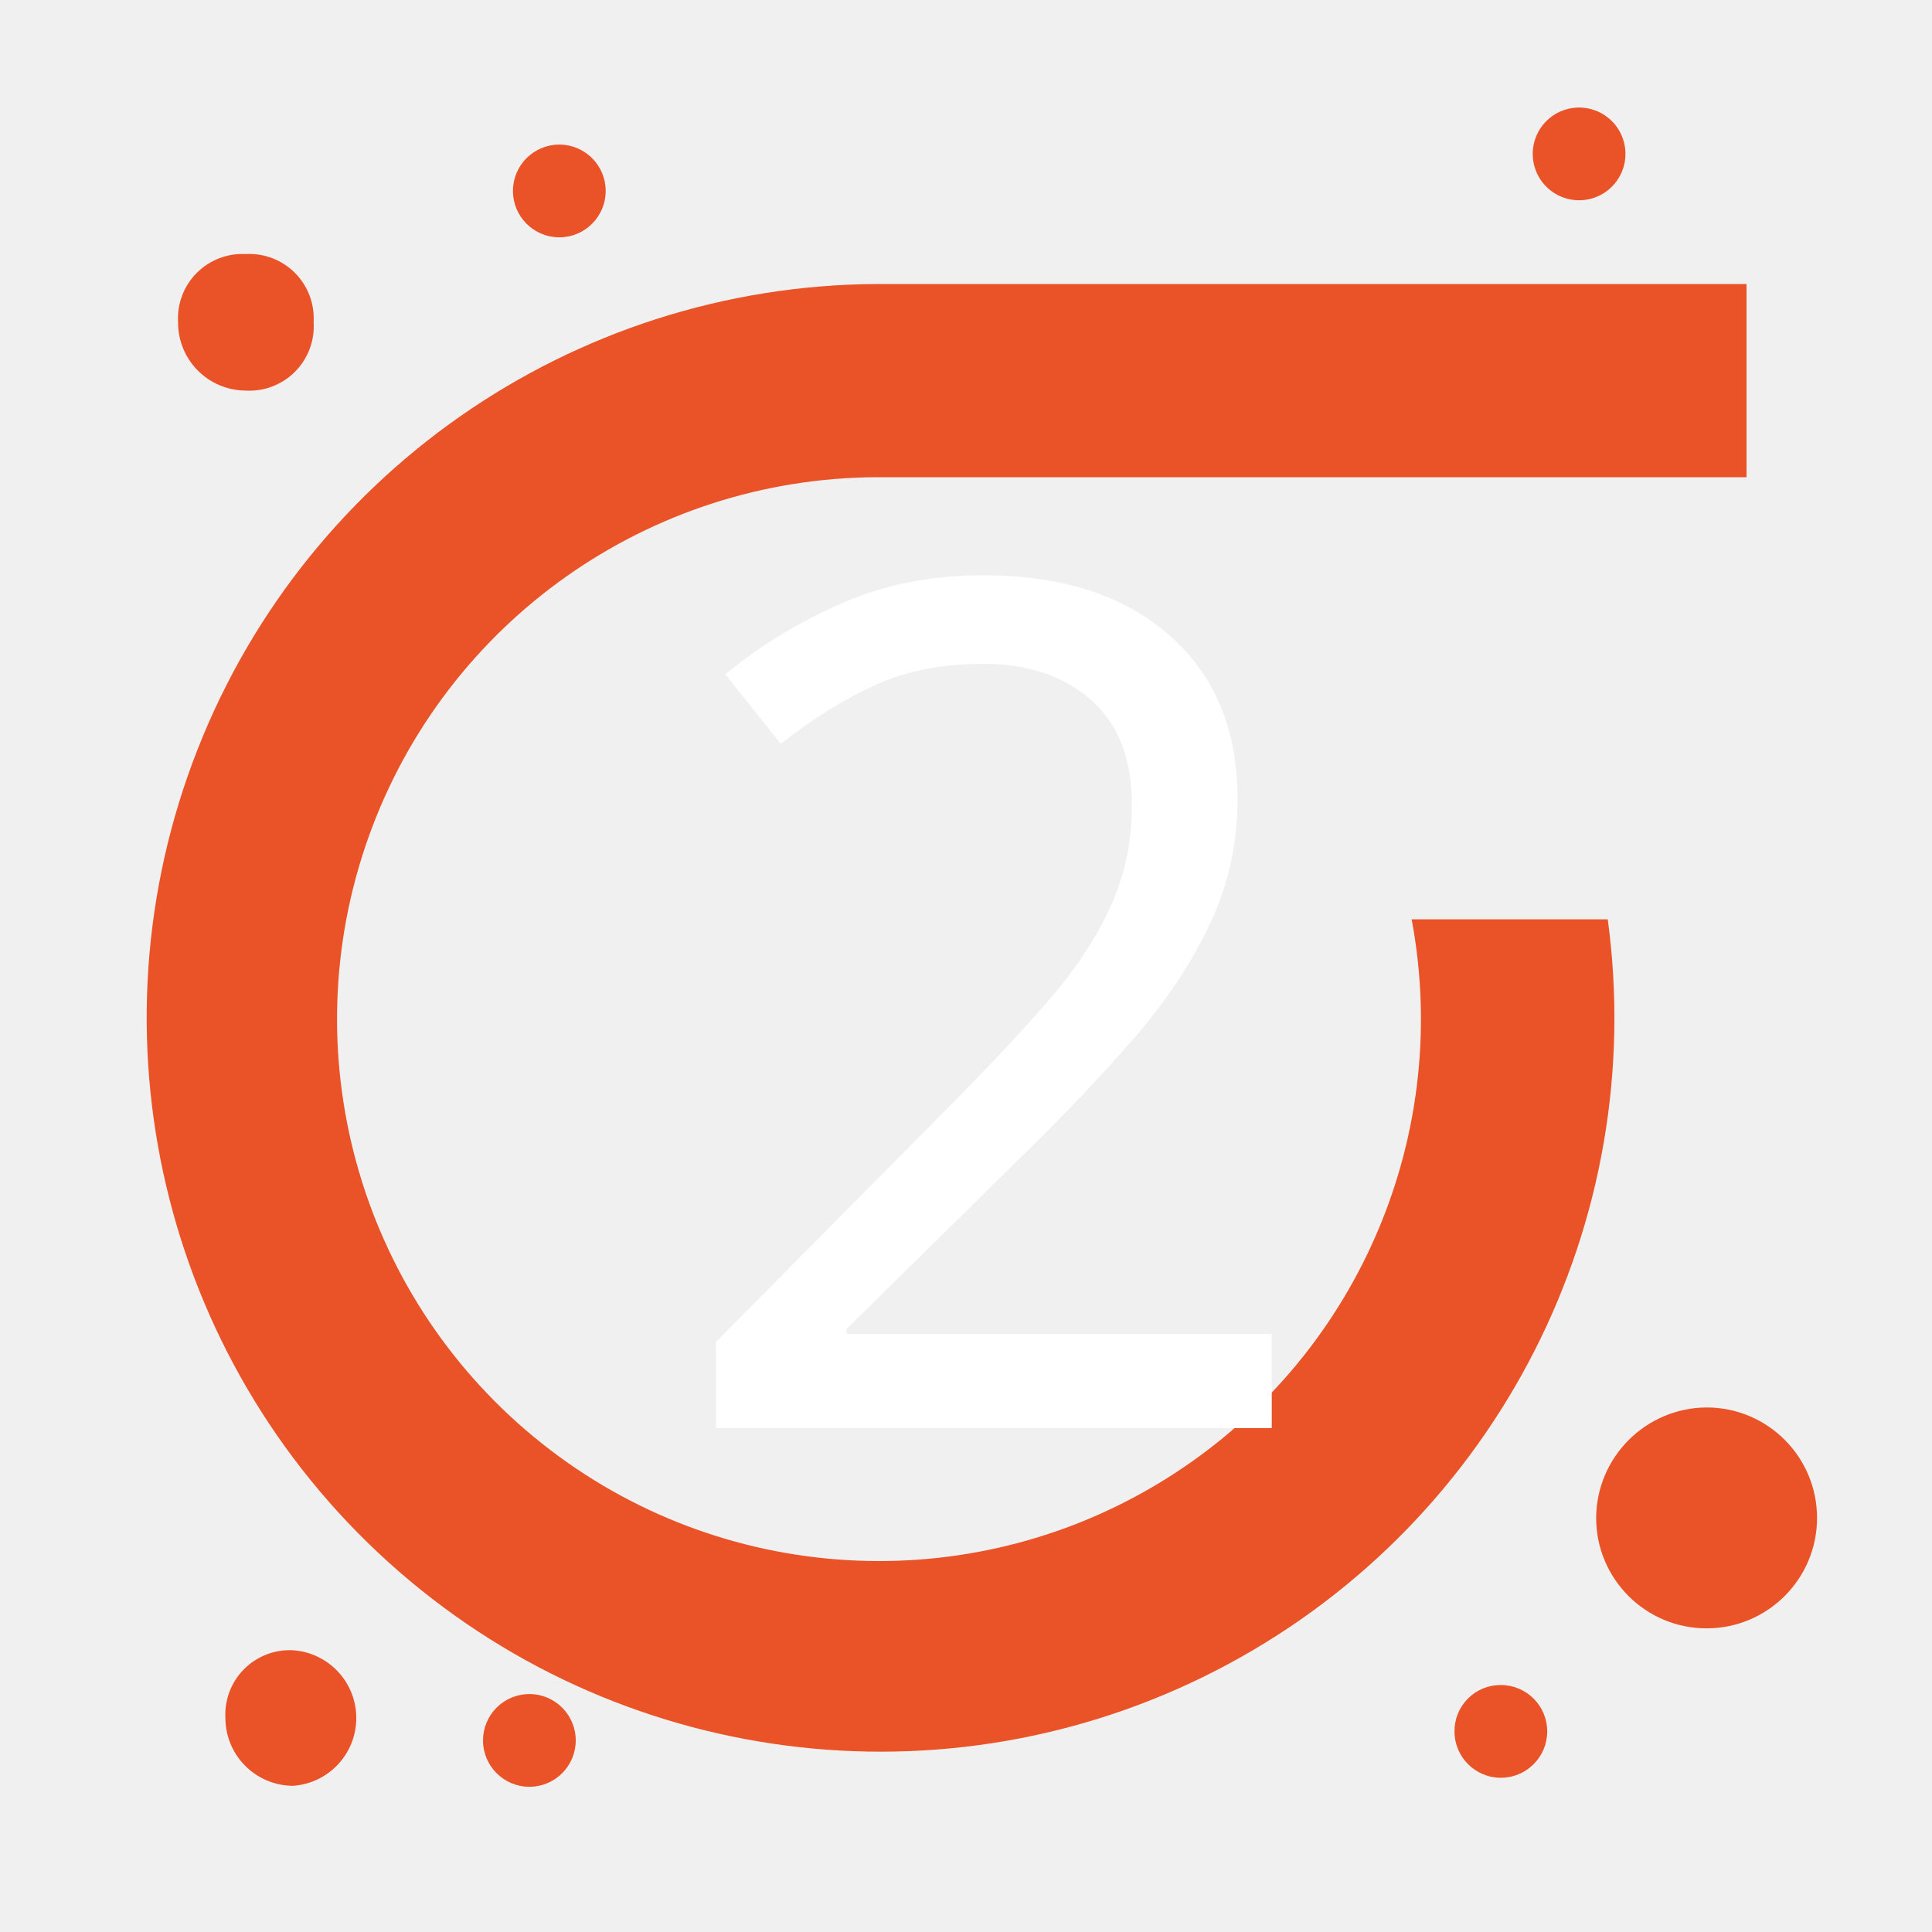
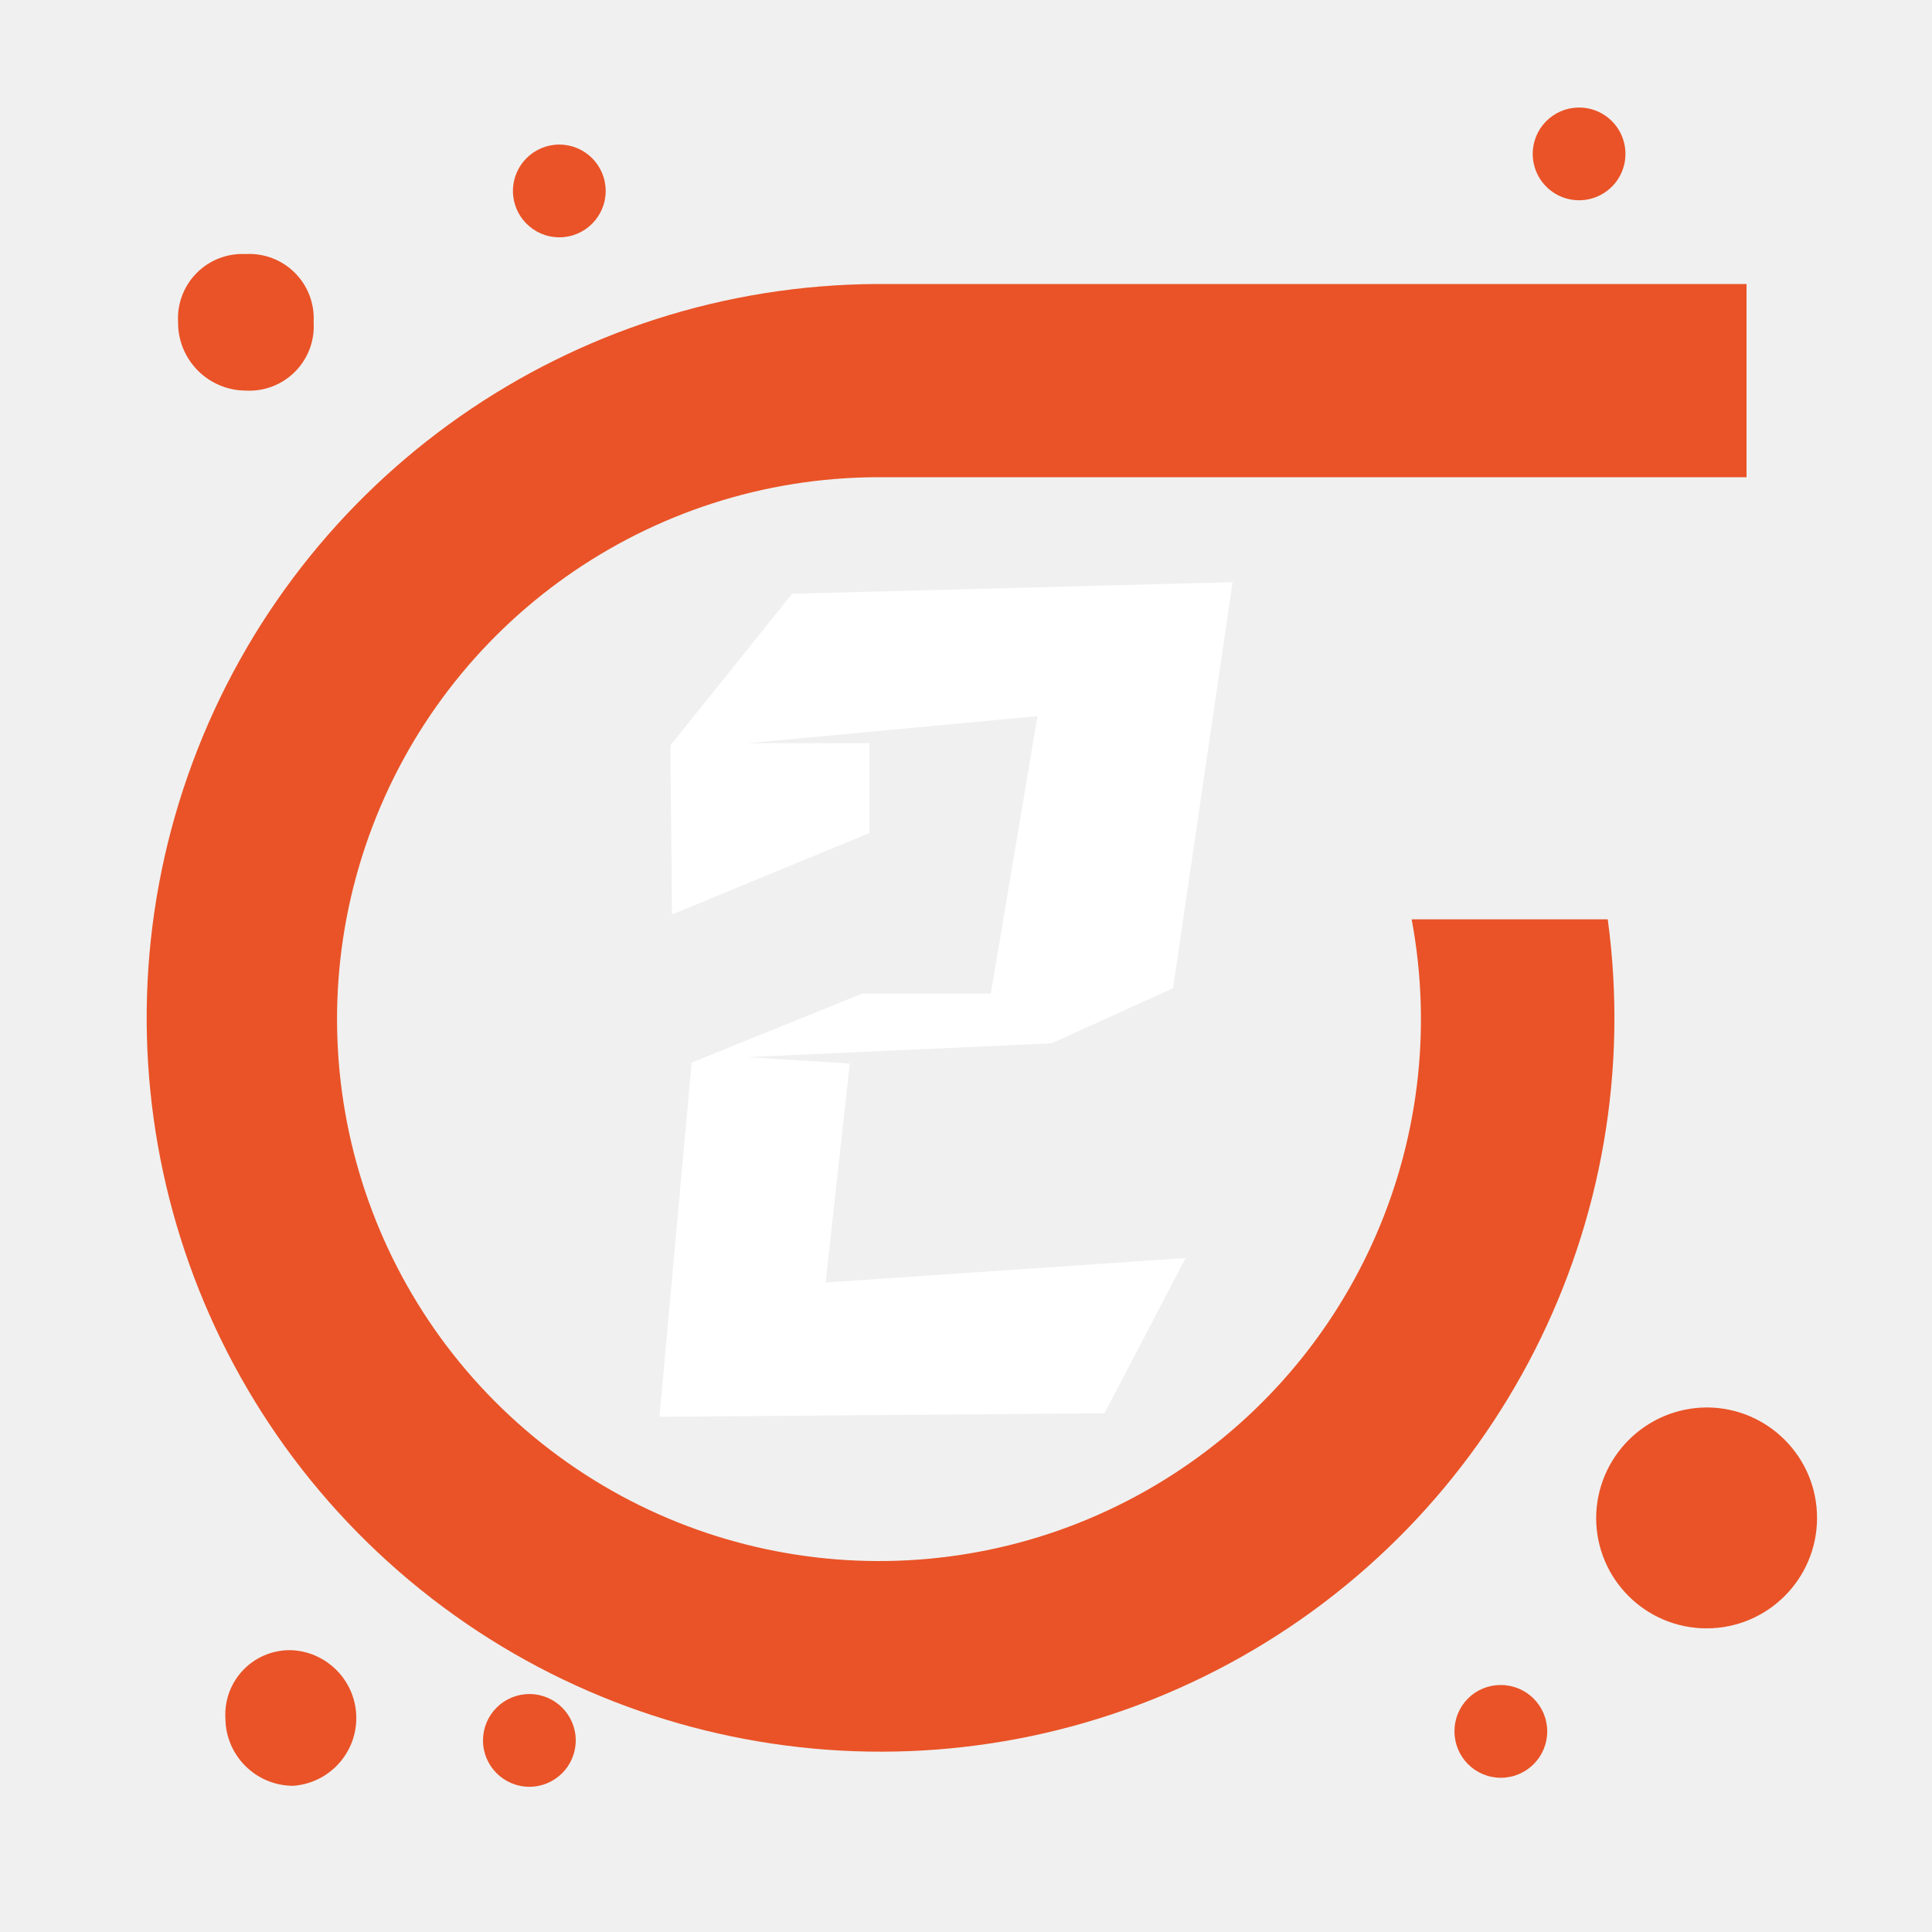
<svg xmlns="http://www.w3.org/2000/svg" id="Слой_1" data-name="Слой 1" viewBox="0 0 60 60">
  <defs>
-     <style>.cls-1{fill:#e95327;}.cls-2{font-size:36.57px;fill:#fff;font-family:BlockPaper, Block Paper;}</style>
+     <style>.cls-1{fill:#e95327;}.cls-2{fill:#fff;}</style>
  </defs>
  <g id="_885_Arrow_Forward_Repeat_Right" data-name="885, Arrow, Forward, Repeat, Right">
    <path class="cls-1" d="M27.24,8.82h27v6h-27a16.83,16.83,0,1,0,16.6,13.73h6.09A22.79,22.79,0,1,1,27.24,8.82Z" />
    <path class="cls-1" d="M53,43.71a3.43,3.43,0,1,1-3.43,3.43A3.45,3.45,0,0,1,53,43.71Z" />
    <path class="cls-1" d="M7.63,12.13A2.11,2.11,0,0,1,5.53,10a2,2,0,0,1,2.1-2.11A2,2,0,0,1,9.74,10,2,2,0,0,1,7.63,12.13Z" />
    <path class="cls-1" d="M9.1,55.46A2.11,2.11,0,0,1,7,53.36,2,2,0,0,1,9.1,51.25a2.11,2.11,0,0,1,0,4.21Z" />
    <path class="cls-1" d="M16.45,52.61A1.44,1.44,0,1,1,15,54.05,1.44,1.44,0,0,1,16.45,52.61Z" />
    <path class="cls-1" d="M46.61,52.33a1.44,1.44,0,1,1-1.44,1.44A1.43,1.43,0,0,1,46.61,52.33Z" />
    <path class="cls-1" d="M17.37,4.49a1.44,1.44,0,1,1-1.44,1.44A1.44,1.44,0,0,1,17.37,4.49Z" />
    <path class="cls-1" d="M49,3.34A1.44,1.44,0,1,1,47.6,4.78,1.44,1.44,0,0,1,49,3.34Z" />
  </g>
-   <text class="cls-2" transform="translate(20.48 44.35)">2</text>
+   <path class="cls-2" d="M20.48,44l1-11,5.29-2.14,4,0,1.45-8.62-9,.84H27L27,25.87,20.87,28.4l-.05-5.25h0l3.78-4.71,13.68-.36L36.43,30.69,32.66,32.4l-9.47.43,3.2.2-.75,6.8,11.18-.76L34.3,43.89Z" />
</svg>
